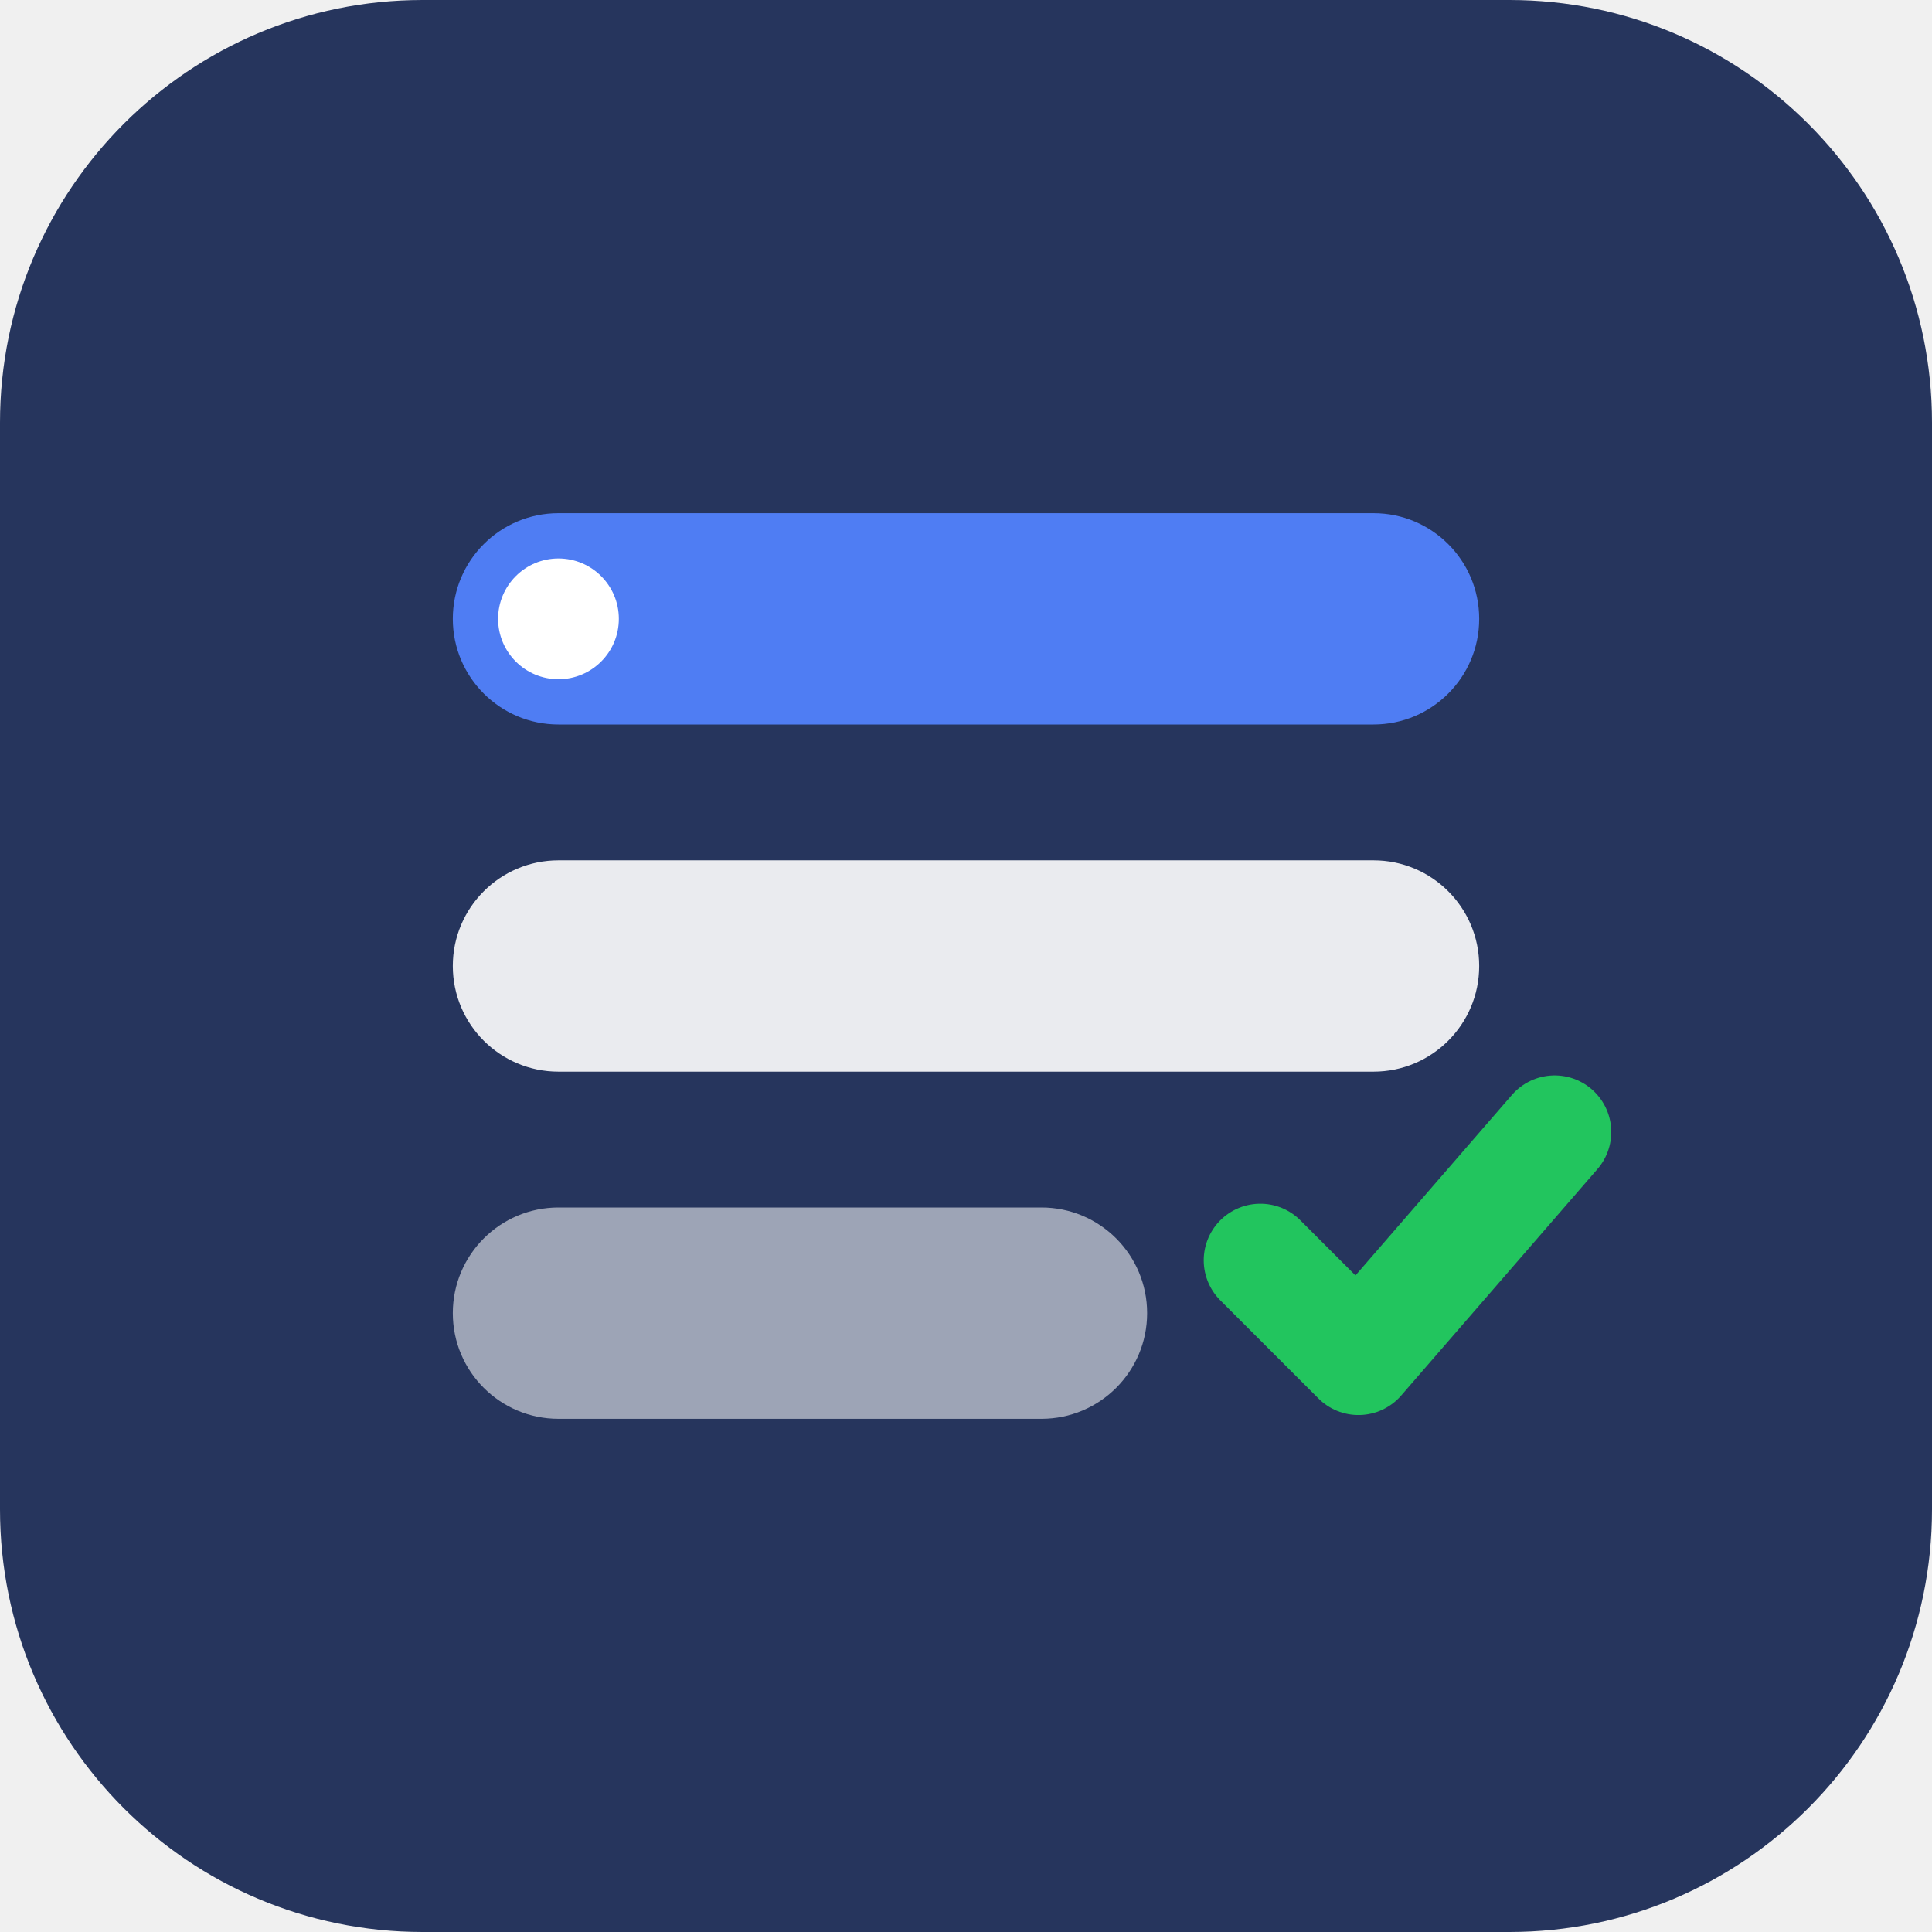
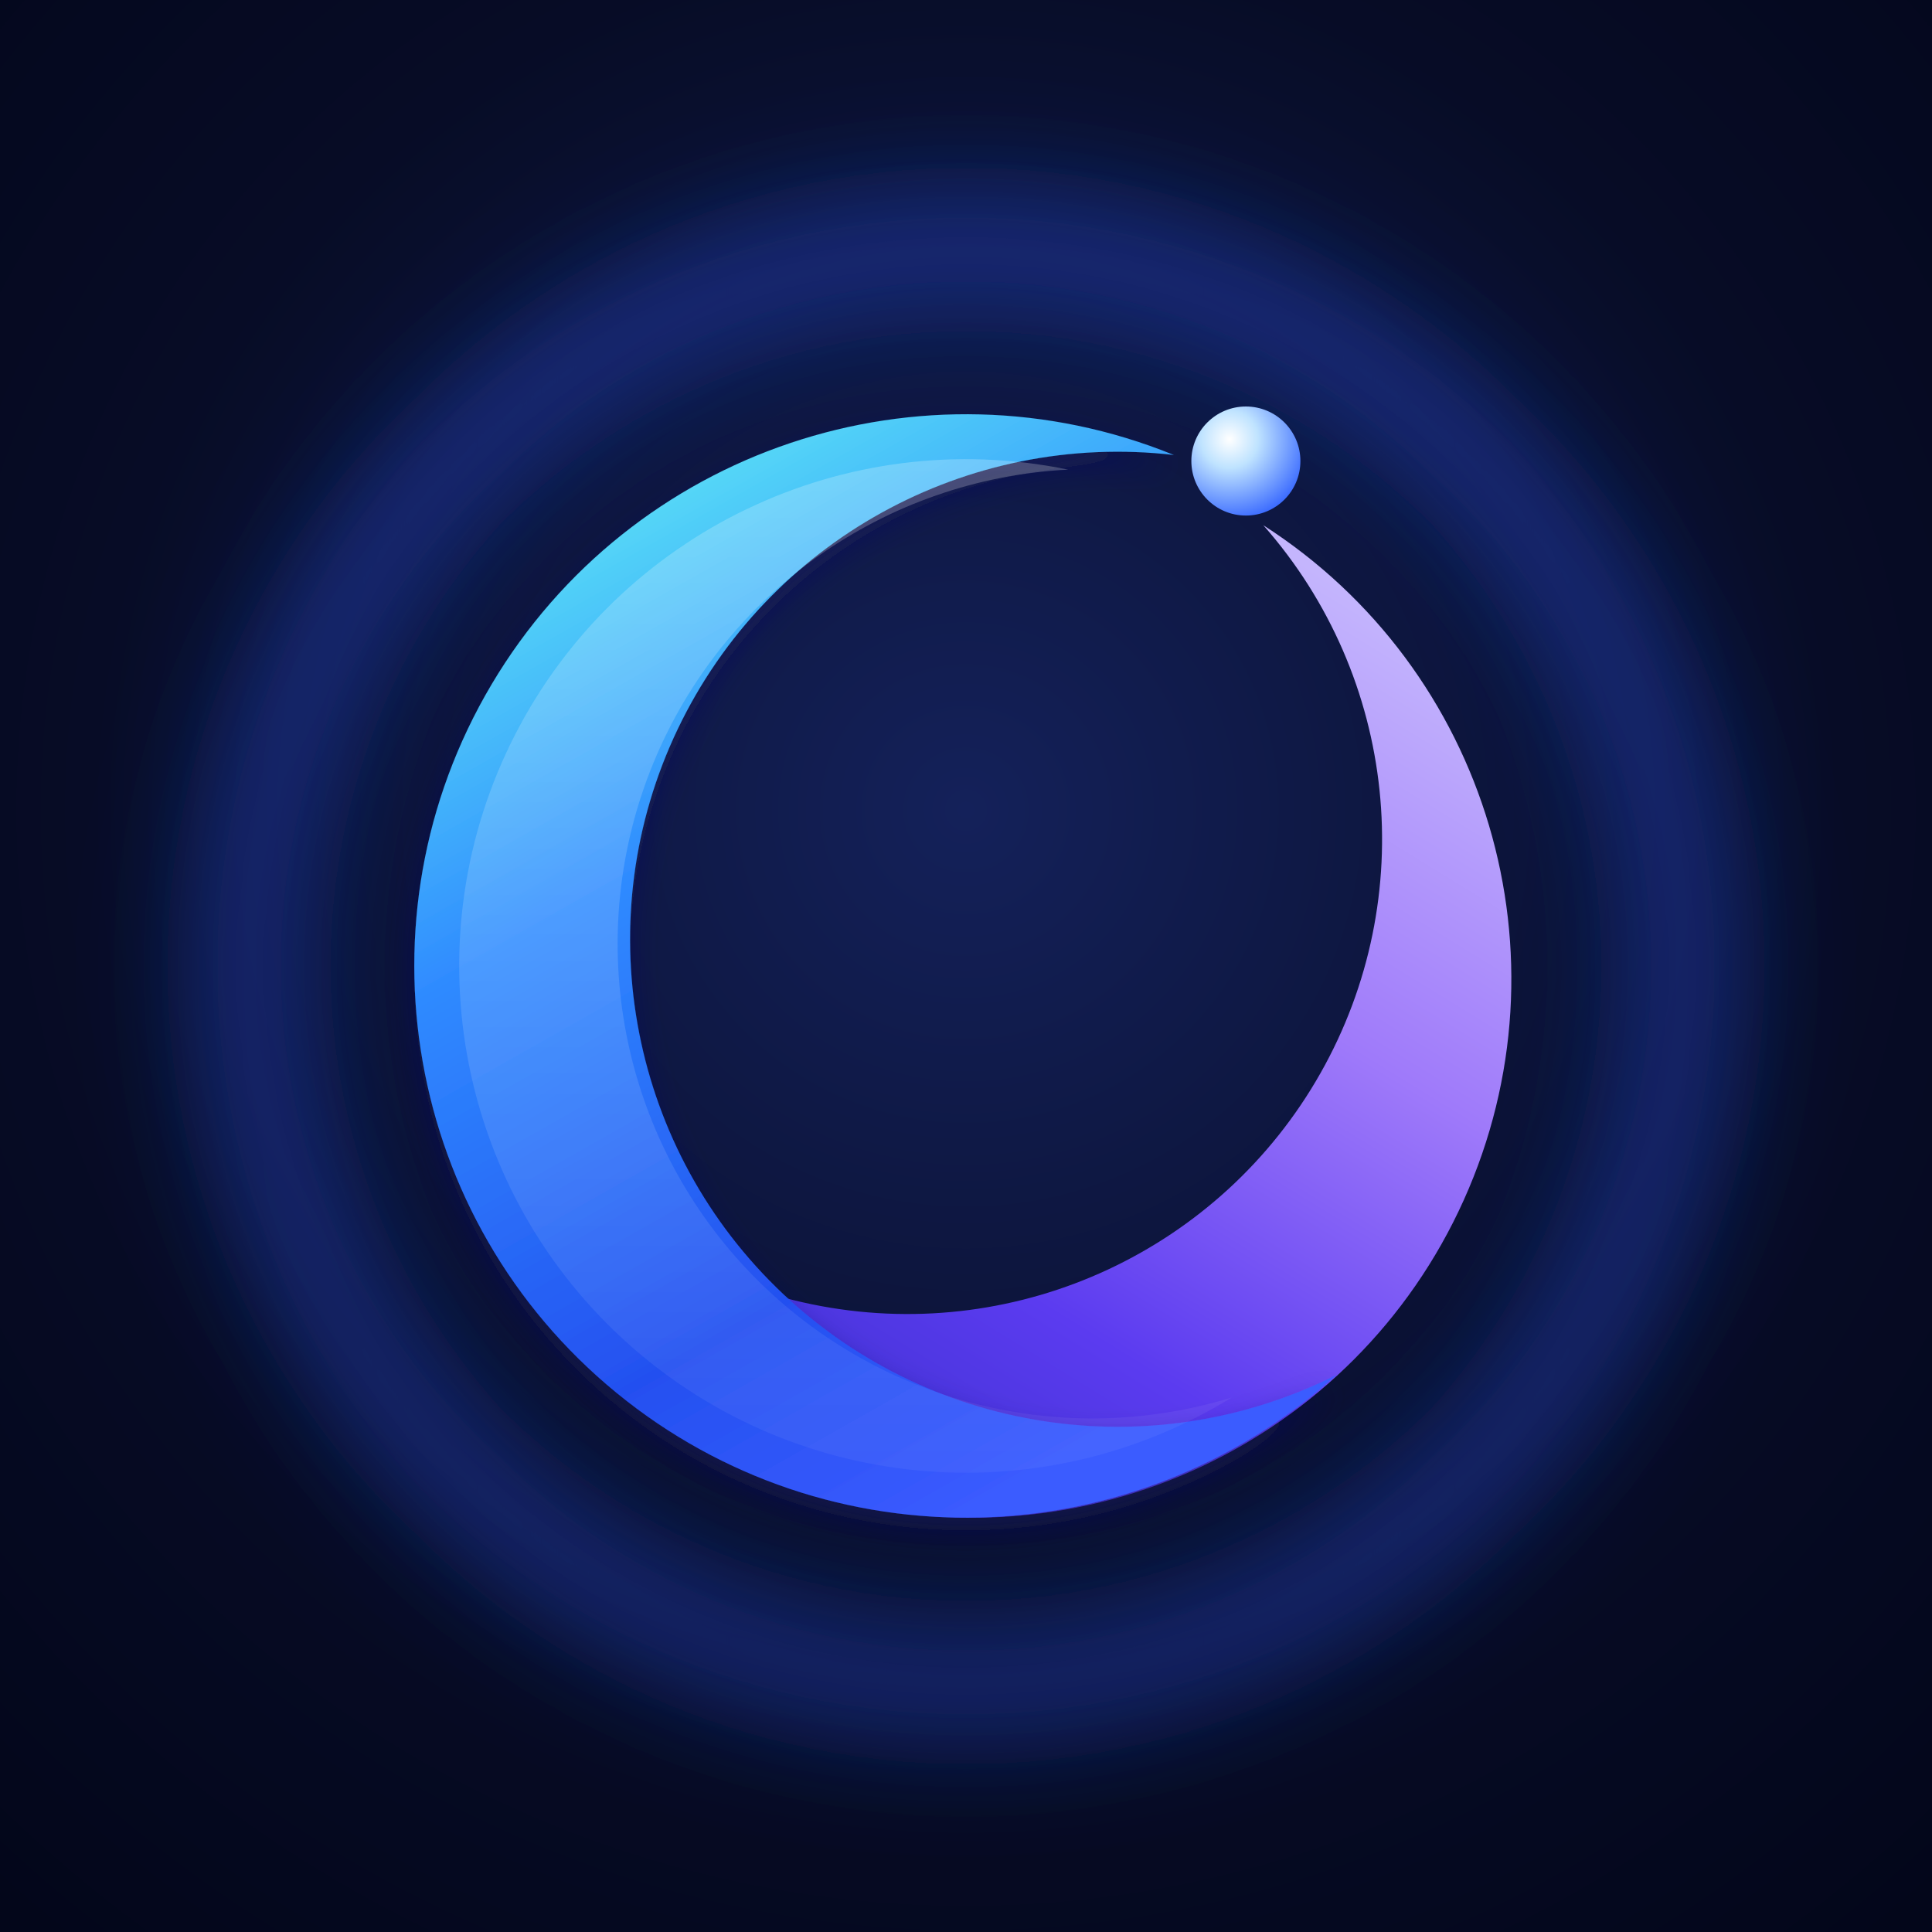
<svg xmlns="http://www.w3.org/2000/svg" viewBox="0 0 512 512">
-   <rect width="512" height="512" rx="112" fill="#26355D" />
-   <rect x="120" y="136" width="272" height="56" rx="28" fill="#4F7DF3" />
-   <rect x="120" y="228" width="272" height="56" rx="28" fill="#ffffff" opacity=".9" />
-   <rect x="120" y="320" width="184" height="56" rx="28" fill="#ffffff" opacity=".55" />
-   <circle cx="148" cy="164" r="16" fill="#fff" />
-   <path d="M334 334 l26 26 l52 -60" fill="none" stroke="#22C55E" stroke-width="30" stroke-linecap="round" stroke-linejoin="round" />
+   <defs>
+     <radialGradient id="ibg" cx=".5" cy=".42" r=".75">
+       <stop offset="0" stop-color="#14215A" />
+       <stop offset=".6" stop-color="#070C26" />
+       <stop offset="1" stop-color="#03061A" />
+     </radialGradient>
+     <filter id="iglow" x="-30%" y="-30%" width="160%" height="160%">
+       <feGaussianBlur stdDeviation="14" />
+     </filter>
+   </defs>
+   <rect width="512" height="512" fill="url(#ibg)" />
+   <circle cx="256" cy="256" r="190" fill="none" stroke="#2F5BFF" stroke-opacity=".35" stroke-width="30" filter="url(#iglow)" />
+   <svg x="86" y="86" width="340" height="340" viewBox="0 0 200 200">
+     <defs>
+       <linearGradient id="oA" x1="0.15" y1="0.05" x2="0.6" y2="1">
+         <stop offset="0" stop-color="#5EEAF5" />
+         <stop offset=".35" stop-color="#2F8BFF" />
+         <stop offset=".75" stop-color="#2450F0" />
+         <stop offset="1" stop-color="#3B5BFF" />
+       </linearGradient>
+       <linearGradient id="oB" x1="0.9" y1="0.1" x2="0.3" y2="1">
+         <stop offset="0" stop-color="#C4B5FD" />
+         <stop offset=".35" stop-color="#9F7AFA" />
+         <stop offset=".7" stop-color="#5B3BF0" />
+         <stop offset="1" stop-color="#3730C8" />
+       </linearGradient>
+       <radialGradient id="oS" cx=".35" cy=".3" r=".75">
+         <stop offset="0" stop-color="#fff" />
+         <stop offset=".35" stop-color="#BFE3FF" />
+         <stop offset="1" stop-color="#3B6BFF" />
+       </radialGradient>
+       <linearGradient id="oH" x1="0" y1="0" x2="0" y2="1">
+         <stop offset="0" stop-color="#fff" stop-opacity=".75" />
+         <stop offset="1" stop-color="#fff" stop-opacity=".15" />
+       </linearGradient>
+       <filter id="oSh" x="-20%" y="-20%" width="140%" height="140%">
+         <feDropShadow dx="0" dy="2" stdDeviation="2.2" flood-color="#1E1B6B" flood-opacity=".45" />
+       </filter>
+     </defs>
+     <path d="M146.35 31.29A84 84 0 1 1 17.69 91.29A74 74 0 1 0 146.35 31.29Z" fill="url(#oB)" />
+     <path d="M157.70 163.77A86 86 0 1 1 132.41 20.34A76 76 0 1 0 157.70 163.77Z" fill="url(#oA)" filter="url(#oSh)" />
+     <path d="M141.43 167.26A79 79 0 1 1 115.93 22.62A74 74 0 1 0 141.43 167.26Z" fill="url(#oH)" opacity=".3" />
+     <circle cx="143.63" cy="21.28" r="8.5" fill="url(#oS)" />
+   </svg>
</svg>
